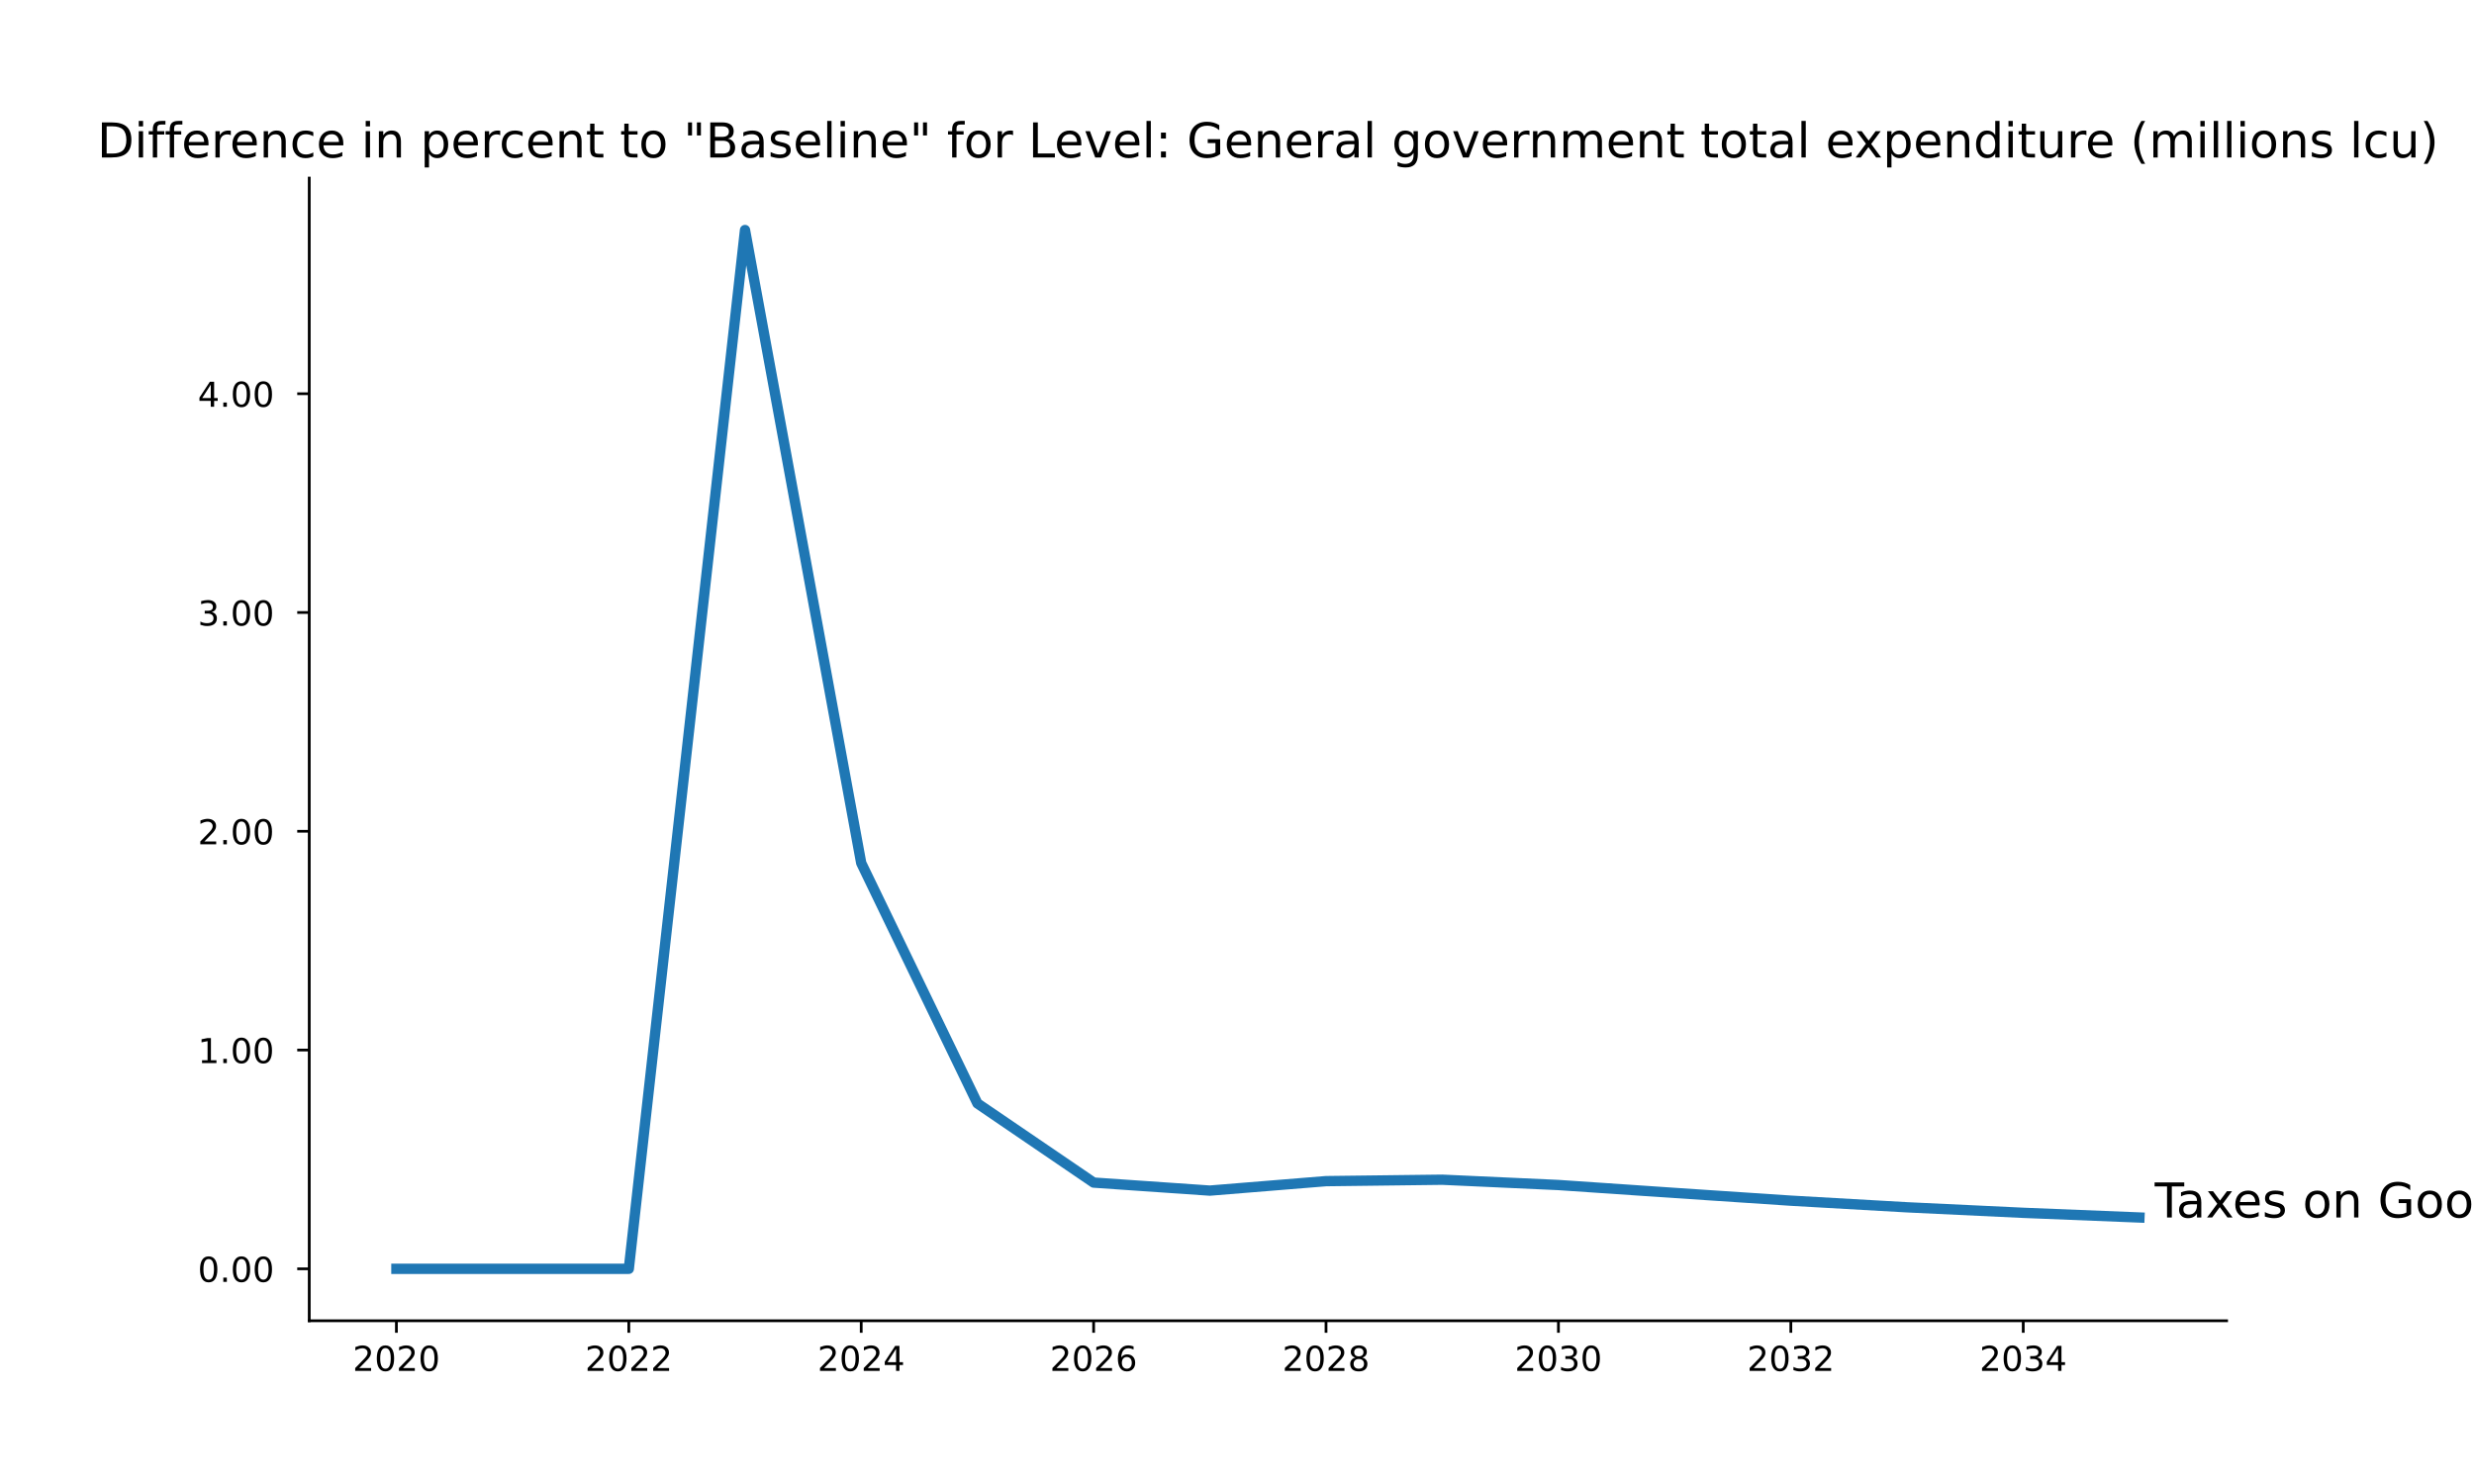
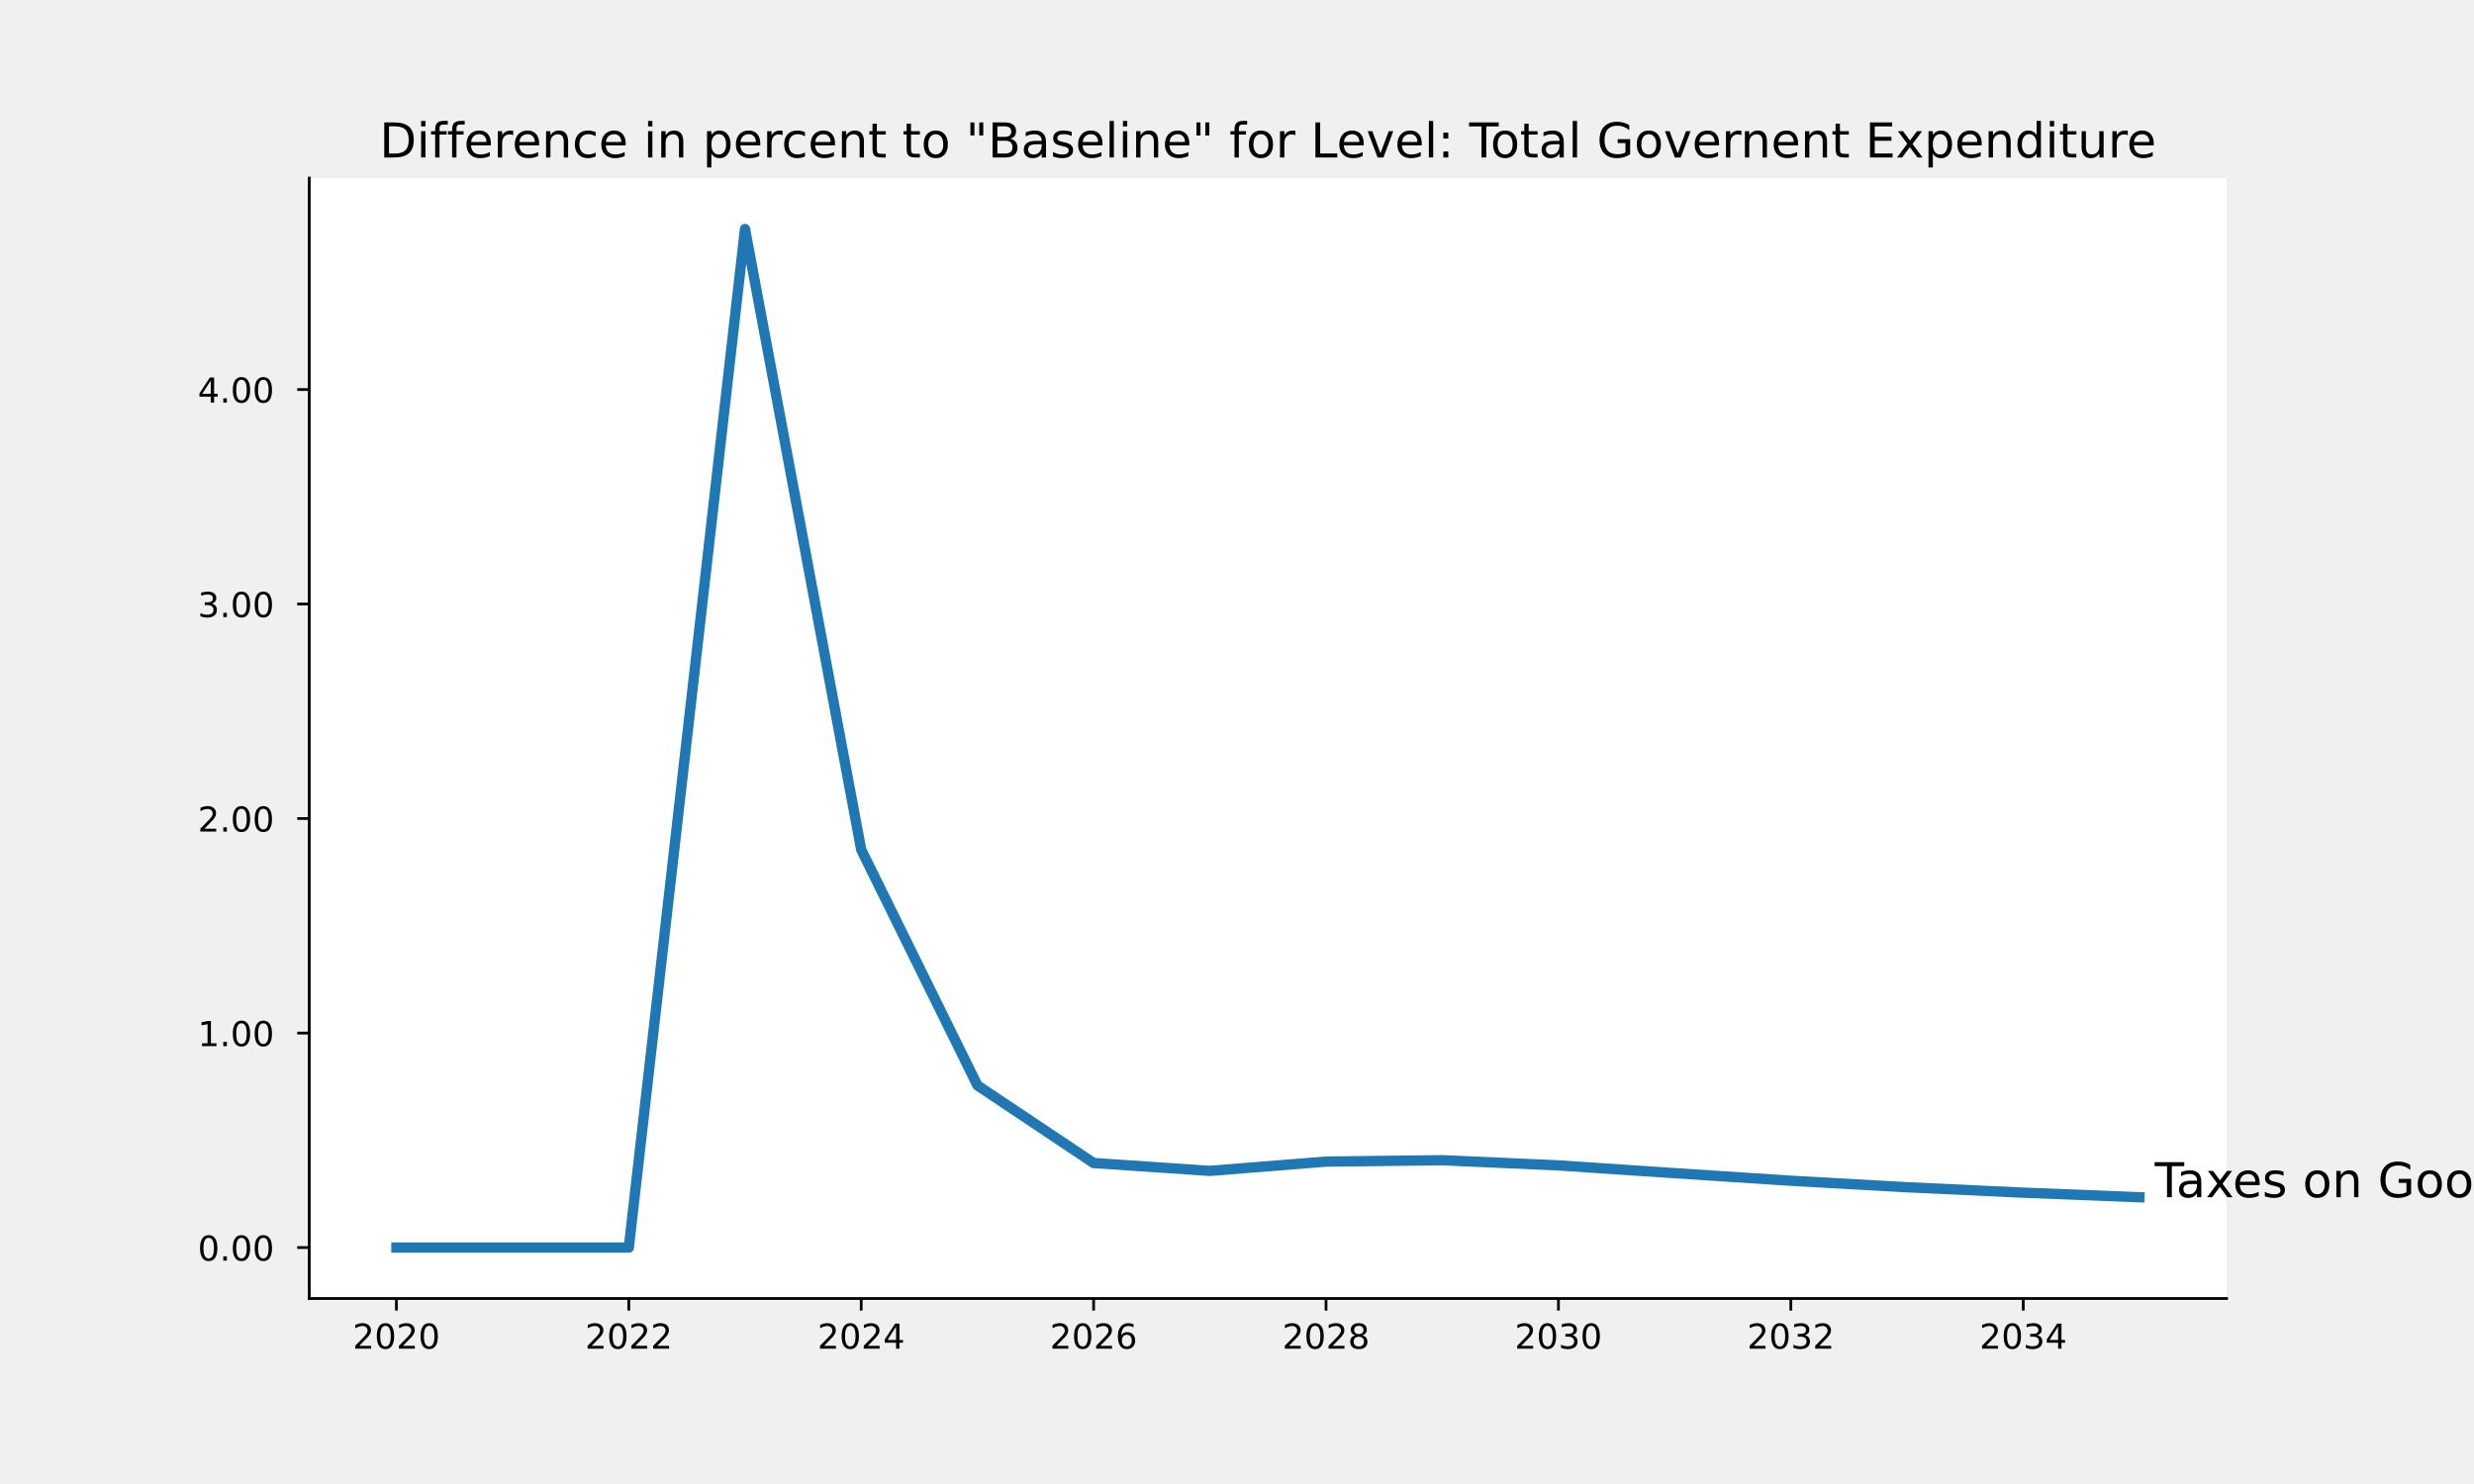
<svg xmlns="http://www.w3.org/2000/svg" xmlns:xlink="http://www.w3.org/1999/xlink" width="720pt" height="432pt" viewBox="0 0 720 432" version="1.1">
  <defs>
    <style type="text/css">*{stroke-linejoin: round; stroke-linecap: butt}</style>
  </defs>
  <g id="figure_1">
    <g id="patch_1">
-       <path d="M 0 432  L 720 432  L 720 0  L 0 0  z " style="fill: #ffffff" />
+       <path d="M 0 432  L 720 432  L 720 0  L 0 0  L 0 432  z " style="fill: none" />
    </g>
    <g id="axes_1">
      <g id="patch_2">
-         <path d="M 90 384.48  L 648 384.48  L 648 51.84  L 90 51.84  z " style="fill: #ffffff" />
+         <path d="M 90 378  L 648 378  L 648 51.84  L 90 51.84  z " style="fill: #ffffff" />
      </g>
      <g id="matplotlib.axis_1">
        <g id="xtick_1">
          <g id="line2d_1">
            <defs>
-               <path id="m584ff44176" d="M 0 0  L 0 3.5  " style="stroke: #000000; stroke-width: 0.8" />
+               <path id="ma766918bff" d="M 0 0  L 0 3.5  " style="stroke: #000000; stroke-width: 0.8" />
            </defs>
            <g>
-               <use xlink:href="#m584ff44176" x="115.364" y="384.48" style="stroke: #000000; stroke-width: 0.8" />
+               <use xlink:href="#ma766918bff" x="115.364" y="378" style="stroke: #000000; stroke-width: 0.8" />
            </g>
          </g>
          <g id="text_1">
-             <g transform="translate(102.6386 399.0784) scale(0.1 -0.1)">
+             <g transform="translate(102.6386 392.5984)scale(0.1 -0.1)">
              <defs>
                <path id="DejaVuSans-32" d="M 1228 531  L 3431 531  L 3431 0  L 469 0  L 469 531  Q 828 903 1448 1529  Q 2069 2156 2228 2338  Q 2531 2678 2651 2914  Q 2772 3150 2772 3378  Q 2772 3750 2511 3984  Q 2250 4219 1831 4219  Q 1534 4219 1204 4116  Q 875 4013 500 3803  L 500 4441  Q 881 4594 1212 4672  Q 1544 4750 1819 4750  Q 2544 4750 2975 4387  Q 3406 4025 3406 3419  Q 3406 3131 3298 2873  Q 3191 2616 2906 2266  Q 2828 2175 2409 1742  Q 1991 1309 1228 531  z " transform="scale(0.015625)" />
                <path id="DejaVuSans-30" d="M 2034 4250  Q 1547 4250 1301 3770  Q 1056 3291 1056 2328  Q 1056 1369 1301 889  Q 1547 409 2034 409  Q 2525 409 2770 889  Q 3016 1369 3016 2328  Q 3016 3291 2770 3770  Q 2525 4250 2034 4250  z M 2034 4750  Q 2819 4750 3233 4129  Q 3647 3509 3647 2328  Q 3647 1150 3233 529  Q 2819 -91 2034 -91  Q 1250 -91 836 529  Q 422 1150 422 2328  Q 422 3509 836 4129  Q 1250 4750 2034 4750  z " transform="scale(0.015625)" />
              </defs>
              <use xlink:href="#DejaVuSans-32" />
              <use xlink:href="#DejaVuSans-30" x="63.623" />
              <use xlink:href="#DejaVuSans-32" x="127.246" />
              <use xlink:href="#DejaVuSans-30" x="190.869" />
            </g>
          </g>
        </g>
        <g id="xtick_2">
          <g id="line2d_2">
            <g>
-               <use xlink:href="#m584ff44176" x="183" y="384.48" style="stroke: #000000; stroke-width: 0.8" />
+               <use xlink:href="#ma766918bff" x="183" y="378" style="stroke: #000000; stroke-width: 0.8" />
            </g>
          </g>
          <g id="text_2">
-             <g transform="translate(170.275 399.0784) scale(0.1 -0.1)">
+             <g transform="translate(170.275 392.5984)scale(0.1 -0.1)">
              <use xlink:href="#DejaVuSans-32" />
              <use xlink:href="#DejaVuSans-30" x="63.623" />
              <use xlink:href="#DejaVuSans-32" x="127.246" />
              <use xlink:href="#DejaVuSans-32" x="190.869" />
            </g>
          </g>
        </g>
        <g id="xtick_3">
          <g id="line2d_3">
            <g>
-               <use xlink:href="#m584ff44176" x="250.636" y="384.48" style="stroke: #000000; stroke-width: 0.8" />
+               <use xlink:href="#ma766918bff" x="250.636" y="378" style="stroke: #000000; stroke-width: 0.8" />
            </g>
          </g>
          <g id="text_3">
-             <g transform="translate(237.9114 399.0784) scale(0.1 -0.1)">
+             <g transform="translate(237.9114 392.5984)scale(0.1 -0.1)">
              <defs>
                <path id="DejaVuSans-34" d="M 2419 4116  L 825 1625  L 2419 1625  L 2419 4116  z M 2253 4666  L 3047 4666  L 3047 1625  L 3713 1625  L 3713 1100  L 3047 1100  L 3047 0  L 2419 0  L 2419 1100  L 313 1100  L 313 1709  L 2253 4666  z " transform="scale(0.015625)" />
              </defs>
              <use xlink:href="#DejaVuSans-32" />
              <use xlink:href="#DejaVuSans-30" x="63.623" />
              <use xlink:href="#DejaVuSans-32" x="127.246" />
              <use xlink:href="#DejaVuSans-34" x="190.869" />
            </g>
          </g>
        </g>
        <g id="xtick_4">
          <g id="line2d_4">
            <g>
-               <use xlink:href="#m584ff44176" x="318.273" y="384.48" style="stroke: #000000; stroke-width: 0.8" />
+               <use xlink:href="#ma766918bff" x="318.273" y="378" style="stroke: #000000; stroke-width: 0.8" />
            </g>
          </g>
          <g id="text_4">
-             <g transform="translate(305.5477 399.0784) scale(0.1 -0.1)">
+             <g transform="translate(305.5477 392.5984)scale(0.1 -0.1)">
              <defs>
                <path id="DejaVuSans-36" d="M 2113 2584  Q 1688 2584 1439 2293  Q 1191 2003 1191 1497  Q 1191 994 1439 701  Q 1688 409 2113 409  Q 2538 409 2786 701  Q 3034 994 3034 1497  Q 3034 2003 2786 2293  Q 2538 2584 2113 2584  z M 3366 4563  L 3366 3988  Q 3128 4100 2886 4159  Q 2644 4219 2406 4219  Q 1781 4219 1451 3797  Q 1122 3375 1075 2522  Q 1259 2794 1537 2939  Q 1816 3084 2150 3084  Q 2853 3084 3261 2657  Q 3669 2231 3669 1497  Q 3669 778 3244 343  Q 2819 -91 2113 -91  Q 1303 -91 875 529  Q 447 1150 447 2328  Q 447 3434 972 4092  Q 1497 4750 2381 4750  Q 2619 4750 2861 4703  Q 3103 4656 3366 4563  z " transform="scale(0.015625)" />
              </defs>
              <use xlink:href="#DejaVuSans-32" />
              <use xlink:href="#DejaVuSans-30" x="63.623" />
              <use xlink:href="#DejaVuSans-32" x="127.246" />
              <use xlink:href="#DejaVuSans-36" x="190.869" />
            </g>
          </g>
        </g>
        <g id="xtick_5">
          <g id="line2d_5">
            <g>
-               <use xlink:href="#m584ff44176" x="385.909" y="384.48" style="stroke: #000000; stroke-width: 0.8" />
+               <use xlink:href="#ma766918bff" x="385.909" y="378" style="stroke: #000000; stroke-width: 0.8" />
            </g>
          </g>
          <g id="text_5">
-             <g transform="translate(373.1841 399.0784) scale(0.1 -0.1)">
+             <g transform="translate(373.1841 392.5984)scale(0.1 -0.1)">
              <defs>
                <path id="DejaVuSans-38" d="M 2034 2216  Q 1584 2216 1326 1975  Q 1069 1734 1069 1313  Q 1069 891 1326 650  Q 1584 409 2034 409  Q 2484 409 2743 651  Q 3003 894 3003 1313  Q 3003 1734 2745 1975  Q 2488 2216 2034 2216  z M 1403 2484  Q 997 2584 770 2862  Q 544 3141 544 3541  Q 544 4100 942 4425  Q 1341 4750 2034 4750  Q 2731 4750 3128 4425  Q 3525 4100 3525 3541  Q 3525 3141 3298 2862  Q 3072 2584 2669 2484  Q 3125 2378 3379 2068  Q 3634 1759 3634 1313  Q 3634 634 3220 271  Q 2806 -91 2034 -91  Q 1263 -91 848 271  Q 434 634 434 1313  Q 434 1759 690 2068  Q 947 2378 1403 2484  z M 1172 3481  Q 1172 3119 1398 2916  Q 1625 2713 2034 2713  Q 2441 2713 2670 2916  Q 2900 3119 2900 3481  Q 2900 3844 2670 4047  Q 2441 4250 2034 4250  Q 1625 4250 1398 4047  Q 1172 3844 1172 3481  z " transform="scale(0.015625)" />
              </defs>
              <use xlink:href="#DejaVuSans-32" />
              <use xlink:href="#DejaVuSans-30" x="63.623" />
              <use xlink:href="#DejaVuSans-32" x="127.246" />
              <use xlink:href="#DejaVuSans-38" x="190.869" />
            </g>
          </g>
        </g>
        <g id="xtick_6">
          <g id="line2d_6">
            <g>
-               <use xlink:href="#m584ff44176" x="453.545" y="384.48" style="stroke: #000000; stroke-width: 0.8" />
+               <use xlink:href="#ma766918bff" x="453.545" y="378" style="stroke: #000000; stroke-width: 0.8" />
            </g>
          </g>
          <g id="text_6">
-             <g transform="translate(440.8205 399.0784) scale(0.1 -0.1)">
+             <g transform="translate(440.8205 392.5984)scale(0.1 -0.1)">
              <defs>
                <path id="DejaVuSans-33" d="M 2597 2516  Q 3050 2419 3304 2112  Q 3559 1806 3559 1356  Q 3559 666 3084 287  Q 2609 -91 1734 -91  Q 1441 -91 1130 -33  Q 819 25 488 141  L 488 750  Q 750 597 1062 519  Q 1375 441 1716 441  Q 2309 441 2620 675  Q 2931 909 2931 1356  Q 2931 1769 2642 2001  Q 2353 2234 1838 2234  L 1294 2234  L 1294 2753  L 1863 2753  Q 2328 2753 2575 2939  Q 2822 3125 2822 3475  Q 2822 3834 2567 4026  Q 2313 4219 1838 4219  Q 1578 4219 1281 4162  Q 984 4106 628 3988  L 628 4550  Q 988 4650 1302 4700  Q 1616 4750 1894 4750  Q 2613 4750 3031 4423  Q 3450 4097 3450 3541  Q 3450 3153 3228 2886  Q 3006 2619 2597 2516  z " transform="scale(0.015625)" />
              </defs>
              <use xlink:href="#DejaVuSans-32" />
              <use xlink:href="#DejaVuSans-30" x="63.623" />
              <use xlink:href="#DejaVuSans-33" x="127.246" />
              <use xlink:href="#DejaVuSans-30" x="190.869" />
            </g>
          </g>
        </g>
        <g id="xtick_7">
          <g id="line2d_7">
            <g>
-               <use xlink:href="#m584ff44176" x="521.182" y="384.48" style="stroke: #000000; stroke-width: 0.8" />
+               <use xlink:href="#ma766918bff" x="521.182" y="378" style="stroke: #000000; stroke-width: 0.8" />
            </g>
          </g>
          <g id="text_7">
-             <g transform="translate(508.4568 399.0784) scale(0.1 -0.1)">
+             <g transform="translate(508.4568 392.5984)scale(0.1 -0.1)">
              <use xlink:href="#DejaVuSans-32" />
              <use xlink:href="#DejaVuSans-30" x="63.623" />
              <use xlink:href="#DejaVuSans-33" x="127.246" />
              <use xlink:href="#DejaVuSans-32" x="190.869" />
            </g>
          </g>
        </g>
        <g id="xtick_8">
          <g id="line2d_8">
            <g>
-               <use xlink:href="#m584ff44176" x="588.818" y="384.48" style="stroke: #000000; stroke-width: 0.8" />
+               <use xlink:href="#ma766918bff" x="588.818" y="378" style="stroke: #000000; stroke-width: 0.8" />
            </g>
          </g>
          <g id="text_8">
-             <g transform="translate(576.0932 399.0784) scale(0.1 -0.1)">
+             <g transform="translate(576.0932 392.5984)scale(0.1 -0.1)">
              <use xlink:href="#DejaVuSans-32" />
              <use xlink:href="#DejaVuSans-30" x="63.623" />
              <use xlink:href="#DejaVuSans-33" x="127.246" />
              <use xlink:href="#DejaVuSans-34" x="190.869" />
            </g>
          </g>
        </g>
      </g>
      <g id="matplotlib.axis_2">
        <g id="ytick_1">
          <g id="line2d_9">
            <defs>
-               <path id="mbcdea77965" d="M 0 0  L -3.5 0  " style="stroke: #000000; stroke-width: 0.8" />
+               <path id="m3005e95aea" d="M 0 0  L -3.5 0  " style="stroke: #000000; stroke-width: 0.8" />
            </defs>
            <g>
-               <use xlink:href="#mbcdea77965" x="90" y="369.36" style="stroke: #000000; stroke-width: 0.8" />
+               <use xlink:href="#m3005e95aea" x="90" y="363.175" style="stroke: #000000; stroke-width: 0.8" />
            </g>
          </g>
          <g id="text_9">
-             <g transform="translate(57.55625 373.1592) scale(0.1 -0.1)">
+             <g transform="translate(57.55625 366.9738)scale(0.1 -0.1)">
              <defs>
                <path id="DejaVuSans-2e" d="M 684 794  L 1344 794  L 1344 0  L 684 0  L 684 794  z " transform="scale(0.015625)" />
                <path id="DejaVuSans-20" transform="scale(0.015625)" />
              </defs>
              <use xlink:href="#DejaVuSans-30" />
              <use xlink:href="#DejaVuSans-2e" x="63.623" />
              <use xlink:href="#DejaVuSans-30" x="95.41" />
              <use xlink:href="#DejaVuSans-30" x="159.033" />
              <use xlink:href="#DejaVuSans-20" x="222.656" />
            </g>
          </g>
        </g>
        <g id="ytick_2">
          <g id="line2d_10">
            <g>
-               <use xlink:href="#mbcdea77965" x="90" y="305.673" style="stroke: #000000; stroke-width: 0.8" />
+               <use xlink:href="#m3005e95aea" x="90" y="300.729" style="stroke: #000000; stroke-width: 0.8" />
            </g>
          </g>
          <g id="text_10">
-             <g transform="translate(57.55625 309.4727) scale(0.1 -0.1)">
+             <g transform="translate(57.55625 304.5279)scale(0.1 -0.1)">
              <defs>
                <path id="DejaVuSans-31" d="M 794 531  L 1825 531  L 1825 4091  L 703 3866  L 703 4441  L 1819 4666  L 2450 4666  L 2450 531  L 3481 531  L 3481 0  L 794 0  L 794 531  z " transform="scale(0.015625)" />
              </defs>
              <use xlink:href="#DejaVuSans-31" />
              <use xlink:href="#DejaVuSans-2e" x="63.623" />
              <use xlink:href="#DejaVuSans-30" x="95.41" />
              <use xlink:href="#DejaVuSans-30" x="159.033" />
              <use xlink:href="#DejaVuSans-20" x="222.656" />
            </g>
          </g>
        </g>
        <g id="ytick_3">
          <g id="line2d_11">
            <g>
-               <use xlink:href="#mbcdea77965" x="90" y="241.987" style="stroke: #000000; stroke-width: 0.8" />
+               <use xlink:href="#m3005e95aea" x="90" y="238.283" style="stroke: #000000; stroke-width: 0.8" />
            </g>
          </g>
          <g id="text_11">
-             <g transform="translate(57.55625 245.7861) scale(0.1 -0.1)">
+             <g transform="translate(57.55625 242.0819)scale(0.1 -0.1)">
              <use xlink:href="#DejaVuSans-32" />
              <use xlink:href="#DejaVuSans-2e" x="63.623" />
              <use xlink:href="#DejaVuSans-30" x="95.41" />
              <use xlink:href="#DejaVuSans-30" x="159.033" />
              <use xlink:href="#DejaVuSans-20" x="222.656" />
            </g>
          </g>
        </g>
        <g id="ytick_4">
          <g id="line2d_12">
            <g>
-               <use xlink:href="#mbcdea77965" x="90" y="178.3" style="stroke: #000000; stroke-width: 0.8" />
+               <use xlink:href="#m3005e95aea" x="90" y="175.837" style="stroke: #000000; stroke-width: 0.8" />
            </g>
          </g>
          <g id="text_12">
-             <g transform="translate(57.55625 182.0995) scale(0.1 -0.1)">
+             <g transform="translate(57.55625 179.636)scale(0.1 -0.1)">
              <use xlink:href="#DejaVuSans-33" />
              <use xlink:href="#DejaVuSans-2e" x="63.623" />
              <use xlink:href="#DejaVuSans-30" x="95.41" />
              <use xlink:href="#DejaVuSans-30" x="159.033" />
              <use xlink:href="#DejaVuSans-20" x="222.656" />
            </g>
          </g>
        </g>
        <g id="ytick_5">
          <g id="line2d_13">
            <g>
-               <use xlink:href="#mbcdea77965" x="90" y="114.614" style="stroke: #000000; stroke-width: 0.8" />
+               <use xlink:href="#m3005e95aea" x="90" y="113.391" style="stroke: #000000; stroke-width: 0.8" />
            </g>
          </g>
          <g id="text_13">
-             <g transform="translate(57.55625 118.413) scale(0.1 -0.1)">
+             <g transform="translate(57.55625 117.1901)scale(0.1 -0.1)">
              <use xlink:href="#DejaVuSans-34" />
              <use xlink:href="#DejaVuSans-2e" x="63.623" />
              <use xlink:href="#DejaVuSans-30" x="95.41" />
              <use xlink:href="#DejaVuSans-30" x="159.033" />
              <use xlink:href="#DejaVuSans-20" x="222.656" />
            </g>
          </g>
        </g>
      </g>
      <g id="line2d_14">
-         <path d="M 115.364 369.36  L 149.182 369.36  L 183 369.36  L 216.818 66.96  L 250.636 251.231  L 284.455 321.21  L 318.273 344.257  L 352.091 346.592  L 385.909 343.836  L 419.727 343.422  L 453.545 344.964  L 487.364 347.268  L 521.182 349.522  L 555 351.452  L 588.818 353.057  L 622.636 354.418  " clip-path="url(#pd604bd7337)" style="fill: none; stroke: #1f77b4; stroke-width: 3; stroke-linecap: square" />
+         <path d="M 115.364 363.175  L 149.182 363.175  L 183 363.175  L 216.818 66.665  L 250.636 247.347  L 284.455 315.963  L 318.273 338.561  L 352.091 340.85  L 385.909 338.148  L 419.727 337.742  L 453.545 339.254  L 487.364 341.512  L 521.182 343.723  L 555 345.615  L 588.818 347.189  L 622.636 348.524  " clip-path="url(#p3f213dc475)" style="fill: none; stroke: #1f77b4; stroke-width: 3; stroke-linecap: square" />
      </g>
      <g id="patch_3">
-         <path d="M 90 384.48  L 90 51.84  " style="fill: none; stroke: #000000; stroke-width: 0.8; stroke-linejoin: miter; stroke-linecap: square" />
+         <path d="M 90 378  L 90 51.84  " style="fill: none; stroke: #000000; stroke-width: 0.8; stroke-linejoin: miter; stroke-linecap: square" />
      </g>
      <g id="patch_4">
-         <path d="M 90 384.48  L 648 384.48  " style="fill: none; stroke: #000000; stroke-width: 0.8; stroke-linejoin: miter; stroke-linecap: square" />
+         <path d="M 90 378  L 648 378  " style="fill: none; stroke: #000000; stroke-width: 0.8; stroke-linejoin: miter; stroke-linecap: square" />
      </g>
      <g id="text_14">
-         <g transform="translate(622.6364 354.4182) scale(0.14 -0.14)">
+         <g transform="translate(622.6364 348.5237)scale(0.14 -0.14)">
          <defs>
            <path id="DejaVuSans-54" d="M -19 4666  L 3928 4666  L 3928 4134  L 2272 4134  L 2272 0  L 1638 0  L 1638 4134  L -19 4134  L -19 4666  z " transform="scale(0.015625)" />
            <path id="DejaVuSans-61" d="M 2194 1759  Q 1497 1759 1228 1600  Q 959 1441 959 1056  Q 959 750 1161 570  Q 1363 391 1709 391  Q 2188 391 2477 730  Q 2766 1069 2766 1631  L 2766 1759  L 2194 1759  z M 3341 1997  L 3341 0  L 2766 0  L 2766 531  Q 2569 213 2275 61  Q 1981 -91 1556 -91  Q 1019 -91 701 211  Q 384 513 384 1019  Q 384 1609 779 1909  Q 1175 2209 1959 2209  L 2766 2209  L 2766 2266  Q 2766 2663 2505 2880  Q 2244 3097 1772 3097  Q 1472 3097 1187 3025  Q 903 2953 641 2809  L 641 3341  Q 956 3463 1253 3523  Q 1550 3584 1831 3584  Q 2591 3584 2966 3190  Q 3341 2797 3341 1997  z " transform="scale(0.015625)" />
            <path id="DejaVuSans-78" d="M 3513 3500  L 2247 1797  L 3578 0  L 2900 0  L 1881 1375  L 863 0  L 184 0  L 1544 1831  L 300 3500  L 978 3500  L 1906 2253  L 2834 3500  L 3513 3500  z " transform="scale(0.015625)" />
            <path id="DejaVuSans-65" d="M 3597 1894  L 3597 1613  L 953 1613  Q 991 1019 1311 708  Q 1631 397 2203 397  Q 2534 397 2845 478  Q 3156 559 3463 722  L 3463 178  Q 3153 47 2828 -22  Q 2503 -91 2169 -91  Q 1331 -91 842 396  Q 353 884 353 1716  Q 353 2575 817 3079  Q 1281 3584 2069 3584  Q 2775 3584 3186 3129  Q 3597 2675 3597 1894  z M 3022 2063  Q 3016 2534 2758 2815  Q 2500 3097 2075 3097  Q 1594 3097 1305 2825  Q 1016 2553 972 2059  L 3022 2063  z " transform="scale(0.015625)" />
            <path id="DejaVuSans-73" d="M 2834 3397  L 2834 2853  Q 2591 2978 2328 3040  Q 2066 3103 1784 3103  Q 1356 3103 1142 2972  Q 928 2841 928 2578  Q 928 2378 1081 2264  Q 1234 2150 1697 2047  L 1894 2003  Q 2506 1872 2764 1633  Q 3022 1394 3022 966  Q 3022 478 2636 193  Q 2250 -91 1575 -91  Q 1294 -91 989 -36  Q 684 19 347 128  L 347 722  Q 666 556 975 473  Q 1284 391 1588 391  Q 1994 391 2212 530  Q 2431 669 2431 922  Q 2431 1156 2273 1281  Q 2116 1406 1581 1522  L 1381 1569  Q 847 1681 609 1914  Q 372 2147 372 2553  Q 372 3047 722 3315  Q 1072 3584 1716 3584  Q 2034 3584 2315 3537  Q 2597 3491 2834 3397  z " transform="scale(0.015625)" />
            <path id="DejaVuSans-6f" d="M 1959 3097  Q 1497 3097 1228 2736  Q 959 2375 959 1747  Q 959 1119 1226 758  Q 1494 397 1959 397  Q 2419 397 2687 759  Q 2956 1122 2956 1747  Q 2956 2369 2687 2733  Q 2419 3097 1959 3097  z M 1959 3584  Q 2709 3584 3137 3096  Q 3566 2609 3566 1747  Q 3566 888 3137 398  Q 2709 -91 1959 -91  Q 1206 -91 779 398  Q 353 888 353 1747  Q 353 2609 779 3096  Q 1206 3584 1959 3584  z " transform="scale(0.015625)" />
            <path id="DejaVuSans-6e" d="M 3513 2113  L 3513 0  L 2938 0  L 2938 2094  Q 2938 2591 2744 2837  Q 2550 3084 2163 3084  Q 1697 3084 1428 2787  Q 1159 2491 1159 1978  L 1159 0  L 581 0  L 581 3500  L 1159 3500  L 1159 2956  Q 1366 3272 1645 3428  Q 1925 3584 2291 3584  Q 2894 3584 3203 3211  Q 3513 2838 3513 2113  z " transform="scale(0.015625)" />
            <path id="DejaVuSans-47" d="M 3809 666  L 3809 1919  L 2778 1919  L 2778 2438  L 4434 2438  L 4434 434  Q 4069 175 3628 42  Q 3188 -91 2688 -91  Q 1594 -91 976 548  Q 359 1188 359 2328  Q 359 3472 976 4111  Q 1594 4750 2688 4750  Q 3144 4750 3555 4637  Q 3966 4525 4313 4306  L 4313 3634  Q 3963 3931 3569 4081  Q 3175 4231 2741 4231  Q 1884 4231 1454 3753  Q 1025 3275 1025 2328  Q 1025 1384 1454 906  Q 1884 428 2741 428  Q 3075 428 3337 486  Q 3600 544 3809 666  z " transform="scale(0.015625)" />
            <path id="DejaVuSans-64" d="M 2906 2969  L 2906 4863  L 3481 4863  L 3481 0  L 2906 0  L 2906 525  Q 2725 213 2448 61  Q 2172 -91 1784 -91  Q 1150 -91 751 415  Q 353 922 353 1747  Q 353 2572 751 3078  Q 1150 3584 1784 3584  Q 2172 3584 2448 3432  Q 2725 3281 2906 2969  z M 947 1747  Q 947 1113 1208 752  Q 1469 391 1925 391  Q 2381 391 2643 752  Q 2906 1113 2906 1747  Q 2906 2381 2643 2742  Q 2381 3103 1925 3103  Q 1469 3103 1208 2742  Q 947 2381 947 1747  z " transform="scale(0.015625)" />
            <path id="DejaVuSans-53" d="M 3425 4513  L 3425 3897  Q 3066 4069 2747 4153  Q 2428 4238 2131 4238  Q 1616 4238 1336 4038  Q 1056 3838 1056 3469  Q 1056 3159 1242 3001  Q 1428 2844 1947 2747  L 2328 2669  Q 3034 2534 3370 2195  Q 3706 1856 3706 1288  Q 3706 609 3251 259  Q 2797 -91 1919 -91  Q 1588 -91 1214 -16  Q 841 59 441 206  L 441 856  Q 825 641 1194 531  Q 1563 422 1919 422  Q 2459 422 2753 634  Q 3047 847 3047 1241  Q 3047 1584 2836 1778  Q 2625 1972 2144 2069  L 1759 2144  Q 1053 2284 737 2584  Q 422 2884 422 3419  Q 422 4038 858 4394  Q 1294 4750 2059 4750  Q 2388 4750 2728 4690  Q 3069 4631 3425 4513  z " transform="scale(0.015625)" />
            <path id="DejaVuSans-72" d="M 2631 2963  Q 2534 3019 2420 3045  Q 2306 3072 2169 3072  Q 1681 3072 1420 2755  Q 1159 2438 1159 1844  L 1159 0  L 581 0  L 581 3500  L 1159 3500  L 1159 2956  Q 1341 3275 1631 3429  Q 1922 3584 2338 3584  Q 2397 3584 2469 3576  Q 2541 3569 2628 3553  L 2631 2963  z " transform="scale(0.015625)" />
            <path id="DejaVuSans-76" d="M 191 3500  L 800 3500  L 1894 563  L 2988 3500  L 3597 3500  L 2284 0  L 1503 0  L 191 3500  z " transform="scale(0.015625)" />
            <path id="DejaVuSans-69" d="M 603 3500  L 1178 3500  L 1178 0  L 603 0  L 603 3500  z M 603 4863  L 1178 4863  L 1178 4134  L 603 4134  L 603 4863  z " transform="scale(0.015625)" />
            <path id="DejaVuSans-63" d="M 3122 3366  L 3122 2828  Q 2878 2963 2633 3030  Q 2388 3097 2138 3097  Q 1578 3097 1268 2742  Q 959 2388 959 1747  Q 959 1106 1268 751  Q 1578 397 2138 397  Q 2388 397 2633 464  Q 2878 531 3122 666  L 3122 134  Q 2881 22 2623 -34  Q 2366 -91 2075 -91  Q 1284 -91 818 406  Q 353 903 353 1747  Q 353 2603 823 3093  Q 1294 3584 2113 3584  Q 2378 3584 2631 3529  Q 2884 3475 3122 3366  z " transform="scale(0.015625)" />
            <path id="DejaVuSans-75" d="M 544 1381  L 544 3500  L 1119 3500  L 1119 1403  Q 1119 906 1312 657  Q 1506 409 1894 409  Q 2359 409 2629 706  Q 2900 1003 2900 1516  L 2900 3500  L 3475 3500  L 3475 0  L 2900 0  L 2900 538  Q 2691 219 2414 64  Q 2138 -91 1772 -91  Q 1169 -91 856 284  Q 544 659 544 1381  z M 1991 3584  L 1991 3584  z " transform="scale(0.015625)" />
            <path id="DejaVuSans-70" d="M 1159 525  L 1159 -1331  L 581 -1331  L 581 3500  L 1159 3500  L 1159 2969  Q 1341 3281 1617 3432  Q 1894 3584 2278 3584  Q 2916 3584 3314 3078  Q 3713 2572 3713 1747  Q 3713 922 3314 415  Q 2916 -91 2278 -91  Q 1894 -91 1617 61  Q 1341 213 1159 525  z M 3116 1747  Q 3116 2381 2855 2742  Q 2594 3103 2138 3103  Q 1681 3103 1420 2742  Q 1159 2381 1159 1747  Q 1159 1113 1420 752  Q 1681 391 2138 391  Q 2594 391 2855 752  Q 3116 1113 3116 1747  z " transform="scale(0.015625)" />
            <path id="DejaVuSans-62" d="M 3116 1747  Q 3116 2381 2855 2742  Q 2594 3103 2138 3103  Q 1681 3103 1420 2742  Q 1159 2381 1159 1747  Q 1159 1113 1420 752  Q 1681 391 2138 391  Q 2594 391 2855 752  Q 3116 1113 3116 1747  z M 1159 2969  Q 1341 3281 1617 3432  Q 1894 3584 2278 3584  Q 2916 3584 3314 3078  Q 3713 2572 3713 1747  Q 3713 922 3314 415  Q 2916 -91 2278 -91  Q 1894 -91 1617 61  Q 1341 213 1159 525  L 1159 0  L 581 0  L 581 4863  L 1159 4863  L 1159 2969  z " transform="scale(0.015625)" />
            <path id="DejaVuSans-79" d="M 2059 -325  Q 1816 -950 1584 -1140  Q 1353 -1331 966 -1331  L 506 -1331  L 506 -850  L 844 -850  Q 1081 -850 1212 -737  Q 1344 -625 1503 -206  L 1606 56  L 191 3500  L 800 3500  L 1894 763  L 2988 3500  L 3597 3500  L 2059 -325  z " transform="scale(0.015625)" />
            <path id="DejaVuSans-74" d="M 1172 4494  L 1172 3500  L 2356 3500  L 2356 3053  L 1172 3053  L 1172 1153  Q 1172 725 1289 603  Q 1406 481 1766 481  L 2356 481  L 2356 0  L 1766 0  Q 1100 0 847 248  Q 594 497 594 1153  L 594 3053  L 172 3053  L 172 3500  L 594 3500  L 594 4494  L 1172 4494  z " transform="scale(0.015625)" />
            <path id="DejaVuSans-66" d="M 2375 4863  L 2375 4384  L 1825 4384  Q 1516 4384 1395 4259  Q 1275 4134 1275 3809  L 1275 3500  L 2222 3500  L 2222 3053  L 1275 3053  L 1275 0  L 697 0  L 697 3053  L 147 3053  L 147 3500  L 697 3500  L 697 3744  Q 697 4328 969 4595  Q 1241 4863 1831 4863  L 2375 4863  z " transform="scale(0.015625)" />
            <path id="DejaVuSans-44" d="M 1259 4147  L 1259 519  L 2022 519  Q 2988 519 3436 956  Q 3884 1394 3884 2338  Q 3884 3275 3436 3711  Q 2988 4147 2022 4147  L 1259 4147  z M 628 4666  L 1925 4666  Q 3281 4666 3915 4102  Q 4550 3538 4550 2338  Q 4550 1131 3912 565  Q 3275 0 1925 0  L 628 0  L 628 4666  z " transform="scale(0.015625)" />
            <path id="DejaVuSans-50" d="M 1259 4147  L 1259 2394  L 2053 2394  Q 2494 2394 2734 2622  Q 2975 2850 2975 3272  Q 2975 3691 2734 3919  Q 2494 4147 2053 4147  L 1259 4147  z M 628 4666  L 2053 4666  Q 2838 4666 3239 4311  Q 3641 3956 3641 3272  Q 3641 2581 3239 2228  Q 2838 1875 2053 1875  L 1259 1875  L 1259 0  L 628 0  L 628 4666  z " transform="scale(0.015625)" />
          </defs>
          <use xlink:href="#DejaVuSans-20" />
          <use xlink:href="#DejaVuSans-54" x="31.787" />
          <use xlink:href="#DejaVuSans-61" x="76.371" />
          <use xlink:href="#DejaVuSans-78" x="137.65" />
          <use xlink:href="#DejaVuSans-65" x="193.705" />
          <use xlink:href="#DejaVuSans-73" x="255.229" />
          <use xlink:href="#DejaVuSans-20" x="307.328" />
          <use xlink:href="#DejaVuSans-6f" x="339.115" />
          <use xlink:href="#DejaVuSans-6e" x="400.297" />
          <use xlink:href="#DejaVuSans-20" x="463.676" />
          <use xlink:href="#DejaVuSans-47" x="495.463" />
          <use xlink:href="#DejaVuSans-6f" x="572.953" />
          <use xlink:href="#DejaVuSans-6f" x="634.135" />
          <use xlink:href="#DejaVuSans-64" x="695.316" />
          <use xlink:href="#DejaVuSans-73" x="758.793" />
          <use xlink:href="#DejaVuSans-20" x="810.893" />
          <use xlink:href="#DejaVuSans-61" x="842.68" />
          <use xlink:href="#DejaVuSans-6e" x="903.959" />
          <use xlink:href="#DejaVuSans-64" x="967.338" />
          <use xlink:href="#DejaVuSans-20" x="1030.814" />
          <use xlink:href="#DejaVuSans-53" x="1062.602" />
          <use xlink:href="#DejaVuSans-65" x="1126.078" />
          <use xlink:href="#DejaVuSans-72" x="1187.602" />
          <use xlink:href="#DejaVuSans-76" x="1228.715" />
          <use xlink:href="#DejaVuSans-69" x="1287.895" />
          <use xlink:href="#DejaVuSans-63" x="1315.678" />
          <use xlink:href="#DejaVuSans-65" x="1370.658" />
          <use xlink:href="#DejaVuSans-73" x="1432.182" />
          <use xlink:href="#DejaVuSans-20" x="1484.281" />
          <use xlink:href="#DejaVuSans-75" x="1516.068" />
          <use xlink:href="#DejaVuSans-70" x="1579.447" />
          <use xlink:href="#DejaVuSans-20" x="1642.924" />
          <use xlink:href="#DejaVuSans-62" x="1674.711" />
          <use xlink:href="#DejaVuSans-79" x="1738.188" />
          <use xlink:href="#DejaVuSans-20" x="1797.367" />
          <use xlink:href="#DejaVuSans-31" x="1829.154" />
          <use xlink:href="#DejaVuSans-20" x="1892.777" />
          <use xlink:href="#DejaVuSans-70" x="1924.564" />
          <use xlink:href="#DejaVuSans-63" x="1988.041" />
          <use xlink:href="#DejaVuSans-74" x="2043.021" />
          <use xlink:href="#DejaVuSans-20" x="2082.23" />
          <use xlink:href="#DejaVuSans-6f" x="2114.018" />
          <use xlink:href="#DejaVuSans-66" x="2175.199" />
          <use xlink:href="#DejaVuSans-20" x="2210.404" />
          <use xlink:href="#DejaVuSans-47" x="2242.191" />
          <use xlink:href="#DejaVuSans-44" x="2319.682" />
          <use xlink:href="#DejaVuSans-50" x="2396.684" />
          <use xlink:href="#DejaVuSans-20" x="2456.986" />
          <use xlink:href="#DejaVuSans-69" x="2488.773" />
          <use xlink:href="#DejaVuSans-6e" x="2516.557" />
          <use xlink:href="#DejaVuSans-20" x="2579.936" />
          <use xlink:href="#DejaVuSans-32" x="2611.723" />
          <use xlink:href="#DejaVuSans-30" x="2675.346" />
          <use xlink:href="#DejaVuSans-32" x="2738.969" />
          <use xlink:href="#DejaVuSans-33" x="2802.592" />
        </g>
      </g>
      <g id="text_15">
-         <g transform="translate(28.28156 45.84) scale(0.14 -0.14)">
+         <g transform="translate(110.4561 45.84)scale(0.14 -0.14)">
          <defs>
            <path id="DejaVuSans-22" d="M 1147 4666  L 1147 2931  L 616 2931  L 616 4666  L 1147 4666  z M 2328 4666  L 2328 2931  L 1797 2931  L 1797 4666  L 2328 4666  z " transform="scale(0.015625)" />
            <path id="DejaVuSans-42" d="M 1259 2228  L 1259 519  L 2272 519  Q 2781 519 3026 730  Q 3272 941 3272 1375  Q 3272 1813 3026 2020  Q 2781 2228 2272 2228  L 1259 2228  z M 1259 4147  L 1259 2741  L 2194 2741  Q 2656 2741 2882 2914  Q 3109 3088 3109 3444  Q 3109 3797 2882 3972  Q 2656 4147 2194 4147  L 1259 4147  z M 628 4666  L 2241 4666  Q 2963 4666 3353 4366  Q 3744 4066 3744 3513  Q 3744 3084 3544 2831  Q 3344 2578 2956 2516  Q 3422 2416 3680 2098  Q 3938 1781 3938 1306  Q 3938 681 3513 340  Q 3088 0 2303 0  L 628 0  L 628 4666  z " transform="scale(0.015625)" />
            <path id="DejaVuSans-6c" d="M 603 4863  L 1178 4863  L 1178 0  L 603 0  L 603 4863  z " transform="scale(0.015625)" />
            <path id="DejaVuSans-4c" d="M 628 4666  L 1259 4666  L 1259 531  L 3531 531  L 3531 0  L 628 0  L 628 4666  z " transform="scale(0.015625)" />
            <path id="DejaVuSans-3a" d="M 750 794  L 1409 794  L 1409 0  L 750 0  L 750 794  z M 750 3309  L 1409 3309  L 1409 2516  L 750 2516  L 750 3309  z " transform="scale(0.015625)" />
-             <path id="DejaVuSans-67" d="M 2906 1791  Q 2906 2416 2648 2759  Q 2391 3103 1925 3103  Q 1463 3103 1205 2759  Q 947 2416 947 1791  Q 947 1169 1205 825  Q 1463 481 1925 481  Q 2391 481 2648 825  Q 2906 1169 2906 1791  z M 3481 434  Q 3481 -459 3084 -895  Q 2688 -1331 1869 -1331  Q 1566 -1331 1297 -1286  Q 1028 -1241 775 -1147  L 775 -588  Q 1028 -725 1275 -790  Q 1522 -856 1778 -856  Q 2344 -856 2625 -561  Q 2906 -266 2906 331  L 2906 616  Q 2728 306 2450 153  Q 2172 0 1784 0  Q 1141 0 747 490  Q 353 981 353 1791  Q 353 2603 747 3093  Q 1141 3584 1784 3584  Q 2172 3584 2450 3431  Q 2728 3278 2906 2969  L 2906 3500  L 3481 3500  L 3481 434  z " transform="scale(0.015625)" />
-             <path id="DejaVuSans-6d" d="M 3328 2828  Q 3544 3216 3844 3400  Q 4144 3584 4550 3584  Q 5097 3584 5394 3201  Q 5691 2819 5691 2113  L 5691 0  L 5113 0  L 5113 2094  Q 5113 2597 4934 2840  Q 4756 3084 4391 3084  Q 3944 3084 3684 2787  Q 3425 2491 3425 1978  L 3425 0  L 2847 0  L 2847 2094  Q 2847 2600 2669 2842  Q 2491 3084 2119 3084  Q 1678 3084 1418 2786  Q 1159 2488 1159 1978  L 1159 0  L 581 0  L 581 3500  L 1159 3500  L 1159 2956  Q 1356 3278 1631 3431  Q 1906 3584 2284 3584  Q 2666 3584 2933 3390  Q 3200 3197 3328 2828  z " transform="scale(0.015625)" />
-             <path id="DejaVuSans-28" d="M 1984 4856  Q 1566 4138 1362 3434  Q 1159 2731 1159 2009  Q 1159 1288 1364 580  Q 1569 -128 1984 -844  L 1484 -844  Q 1016 -109 783 600  Q 550 1309 550 2009  Q 550 2706 781 3412  Q 1013 4119 1484 4856  L 1984 4856  z " transform="scale(0.015625)" />
-             <path id="DejaVuSans-29" d="M 513 4856  L 1013 4856  Q 1481 4119 1714 3412  Q 1947 2706 1947 2009  Q 1947 1309 1714 600  Q 1481 -109 1013 -844  L 513 -844  Q 928 -128 1133 580  Q 1338 1288 1338 2009  Q 1338 2731 1133 3434  Q 928 4138 513 4856  z " transform="scale(0.015625)" />
+             <path id="DejaVuSans-45" d="M 628 4666  L 3578 4666  L 3578 4134  L 1259 4134  L 1259 2753  L 3481 2753  L 3481 2222  L 1259 2222  L 1259 531  L 3634 531  L 3634 0  L 628 0  L 628 4666  z " transform="scale(0.015625)" />
          </defs>
          <use xlink:href="#DejaVuSans-44" />
          <use xlink:href="#DejaVuSans-69" x="77.002" />
          <use xlink:href="#DejaVuSans-66" x="104.785" />
          <use xlink:href="#DejaVuSans-66" x="139.99" />
          <use xlink:href="#DejaVuSans-65" x="175.195" />
          <use xlink:href="#DejaVuSans-72" x="236.719" />
          <use xlink:href="#DejaVuSans-65" x="275.582" />
          <use xlink:href="#DejaVuSans-6e" x="337.105" />
          <use xlink:href="#DejaVuSans-63" x="400.484" />
          <use xlink:href="#DejaVuSans-65" x="455.465" />
          <use xlink:href="#DejaVuSans-20" x="516.988" />
          <use xlink:href="#DejaVuSans-69" x="548.775" />
          <use xlink:href="#DejaVuSans-6e" x="576.559" />
          <use xlink:href="#DejaVuSans-20" x="639.938" />
          <use xlink:href="#DejaVuSans-70" x="671.725" />
          <use xlink:href="#DejaVuSans-65" x="735.201" />
          <use xlink:href="#DejaVuSans-72" x="796.725" />
          <use xlink:href="#DejaVuSans-63" x="835.588" />
          <use xlink:href="#DejaVuSans-65" x="890.568" />
          <use xlink:href="#DejaVuSans-6e" x="952.092" />
          <use xlink:href="#DejaVuSans-74" x="1015.471" />
          <use xlink:href="#DejaVuSans-20" x="1054.68" />
          <use xlink:href="#DejaVuSans-74" x="1086.467" />
          <use xlink:href="#DejaVuSans-6f" x="1125.676" />
          <use xlink:href="#DejaVuSans-20" x="1186.857" />
          <use xlink:href="#DejaVuSans-22" x="1218.645" />
          <use xlink:href="#DejaVuSans-42" x="1264.641" />
          <use xlink:href="#DejaVuSans-61" x="1333.244" />
          <use xlink:href="#DejaVuSans-73" x="1394.523" />
          <use xlink:href="#DejaVuSans-65" x="1446.623" />
          <use xlink:href="#DejaVuSans-6c" x="1508.146" />
          <use xlink:href="#DejaVuSans-69" x="1535.93" />
          <use xlink:href="#DejaVuSans-6e" x="1563.713" />
          <use xlink:href="#DejaVuSans-65" x="1627.092" />
          <use xlink:href="#DejaVuSans-22" x="1688.615" />
          <use xlink:href="#DejaVuSans-20" x="1734.611" />
          <use xlink:href="#DejaVuSans-66" x="1766.398" />
          <use xlink:href="#DejaVuSans-6f" x="1801.604" />
          <use xlink:href="#DejaVuSans-72" x="1862.785" />
          <use xlink:href="#DejaVuSans-20" x="1903.898" />
          <use xlink:href="#DejaVuSans-4c" x="1935.686" />
          <use xlink:href="#DejaVuSans-65" x="1989.648" />
          <use xlink:href="#DejaVuSans-76" x="2051.172" />
          <use xlink:href="#DejaVuSans-65" x="2110.352" />
          <use xlink:href="#DejaVuSans-6c" x="2171.875" />
          <use xlink:href="#DejaVuSans-3a" x="2199.658" />
          <use xlink:href="#DejaVuSans-20" x="2233.35" />
-           <use xlink:href="#DejaVuSans-47" x="2265.137" />
-           <use xlink:href="#DejaVuSans-65" x="2342.627" />
-           <use xlink:href="#DejaVuSans-6e" x="2404.15" />
-           <use xlink:href="#DejaVuSans-65" x="2467.529" />
-           <use xlink:href="#DejaVuSans-72" x="2529.053" />
-           <use xlink:href="#DejaVuSans-61" x="2570.166" />
-           <use xlink:href="#DejaVuSans-6c" x="2631.445" />
-           <use xlink:href="#DejaVuSans-20" x="2659.229" />
-           <use xlink:href="#DejaVuSans-67" x="2691.016" />
-           <use xlink:href="#DejaVuSans-6f" x="2754.492" />
-           <use xlink:href="#DejaVuSans-76" x="2815.674" />
-           <use xlink:href="#DejaVuSans-65" x="2874.854" />
-           <use xlink:href="#DejaVuSans-72" x="2936.377" />
-           <use xlink:href="#DejaVuSans-6e" x="2975.74" />
-           <use xlink:href="#DejaVuSans-6d" x="3039.119" />
-           <use xlink:href="#DejaVuSans-65" x="3136.531" />
-           <use xlink:href="#DejaVuSans-6e" x="3198.055" />
-           <use xlink:href="#DejaVuSans-74" x="3261.434" />
-           <use xlink:href="#DejaVuSans-20" x="3300.643" />
-           <use xlink:href="#DejaVuSans-74" x="3332.43" />
-           <use xlink:href="#DejaVuSans-6f" x="3371.639" />
-           <use xlink:href="#DejaVuSans-74" x="3432.82" />
-           <use xlink:href="#DejaVuSans-61" x="3472.029" />
-           <use xlink:href="#DejaVuSans-6c" x="3533.309" />
-           <use xlink:href="#DejaVuSans-20" x="3561.092" />
-           <use xlink:href="#DejaVuSans-65" x="3592.879" />
-           <use xlink:href="#DejaVuSans-78" x="3652.652" />
-           <use xlink:href="#DejaVuSans-70" x="3711.832" />
-           <use xlink:href="#DejaVuSans-65" x="3775.309" />
-           <use xlink:href="#DejaVuSans-6e" x="3836.832" />
-           <use xlink:href="#DejaVuSans-64" x="3900.211" />
-           <use xlink:href="#DejaVuSans-69" x="3963.688" />
-           <use xlink:href="#DejaVuSans-74" x="3991.471" />
-           <use xlink:href="#DejaVuSans-75" x="4030.68" />
-           <use xlink:href="#DejaVuSans-72" x="4094.059" />
-           <use xlink:href="#DejaVuSans-65" x="4132.922" />
-           <use xlink:href="#DejaVuSans-20" x="4194.445" />
-           <use xlink:href="#DejaVuSans-28" x="4226.232" />
-           <use xlink:href="#DejaVuSans-6d" x="4265.246" />
-           <use xlink:href="#DejaVuSans-69" x="4362.658" />
-           <use xlink:href="#DejaVuSans-6c" x="4390.441" />
-           <use xlink:href="#DejaVuSans-6c" x="4418.225" />
-           <use xlink:href="#DejaVuSans-69" x="4446.008" />
-           <use xlink:href="#DejaVuSans-6f" x="4473.791" />
-           <use xlink:href="#DejaVuSans-6e" x="4534.973" />
-           <use xlink:href="#DejaVuSans-73" x="4598.352" />
-           <use xlink:href="#DejaVuSans-20" x="4650.451" />
-           <use xlink:href="#DejaVuSans-6c" x="4682.238" />
-           <use xlink:href="#DejaVuSans-63" x="4710.021" />
-           <use xlink:href="#DejaVuSans-75" x="4765.002" />
-           <use xlink:href="#DejaVuSans-29" x="4828.381" />
+           <use xlink:href="#DejaVuSans-54" x="2265.137" />
+           <use xlink:href="#DejaVuSans-6f" x="2309.221" />
+           <use xlink:href="#DejaVuSans-74" x="2370.402" />
+           <use xlink:href="#DejaVuSans-61" x="2409.611" />
+           <use xlink:href="#DejaVuSans-6c" x="2470.891" />
+           <use xlink:href="#DejaVuSans-20" x="2498.674" />
+           <use xlink:href="#DejaVuSans-47" x="2530.461" />
+           <use xlink:href="#DejaVuSans-6f" x="2607.951" />
+           <use xlink:href="#DejaVuSans-76" x="2669.133" />
+           <use xlink:href="#DejaVuSans-65" x="2728.312" />
+           <use xlink:href="#DejaVuSans-72" x="2789.836" />
+           <use xlink:href="#DejaVuSans-6e" x="2829.199" />
+           <use xlink:href="#DejaVuSans-65" x="2892.578" />
+           <use xlink:href="#DejaVuSans-6e" x="2954.102" />
+           <use xlink:href="#DejaVuSans-74" x="3017.48" />
+           <use xlink:href="#DejaVuSans-20" x="3056.689" />
+           <use xlink:href="#DejaVuSans-45" x="3088.477" />
+           <use xlink:href="#DejaVuSans-78" x="3151.66" />
+           <use xlink:href="#DejaVuSans-70" x="3210.84" />
+           <use xlink:href="#DejaVuSans-65" x="3274.316" />
+           <use xlink:href="#DejaVuSans-6e" x="3335.84" />
+           <use xlink:href="#DejaVuSans-64" x="3399.219" />
+           <use xlink:href="#DejaVuSans-69" x="3462.695" />
+           <use xlink:href="#DejaVuSans-74" x="3490.479" />
+           <use xlink:href="#DejaVuSans-75" x="3529.688" />
+           <use xlink:href="#DejaVuSans-72" x="3593.066" />
+           <use xlink:href="#DejaVuSans-65" x="3631.93" />
        </g>
      </g>
    </g>
  </g>
  <defs>
-     <clipPath id="pd604bd7337">
-       <rect x="90" y="51.84" width="558" height="332.64" />
+     <clipPath id="p3f213dc475">
+       <rect x="90" y="51.84" width="558" height="326.16" />
    </clipPath>
  </defs>
</svg>
